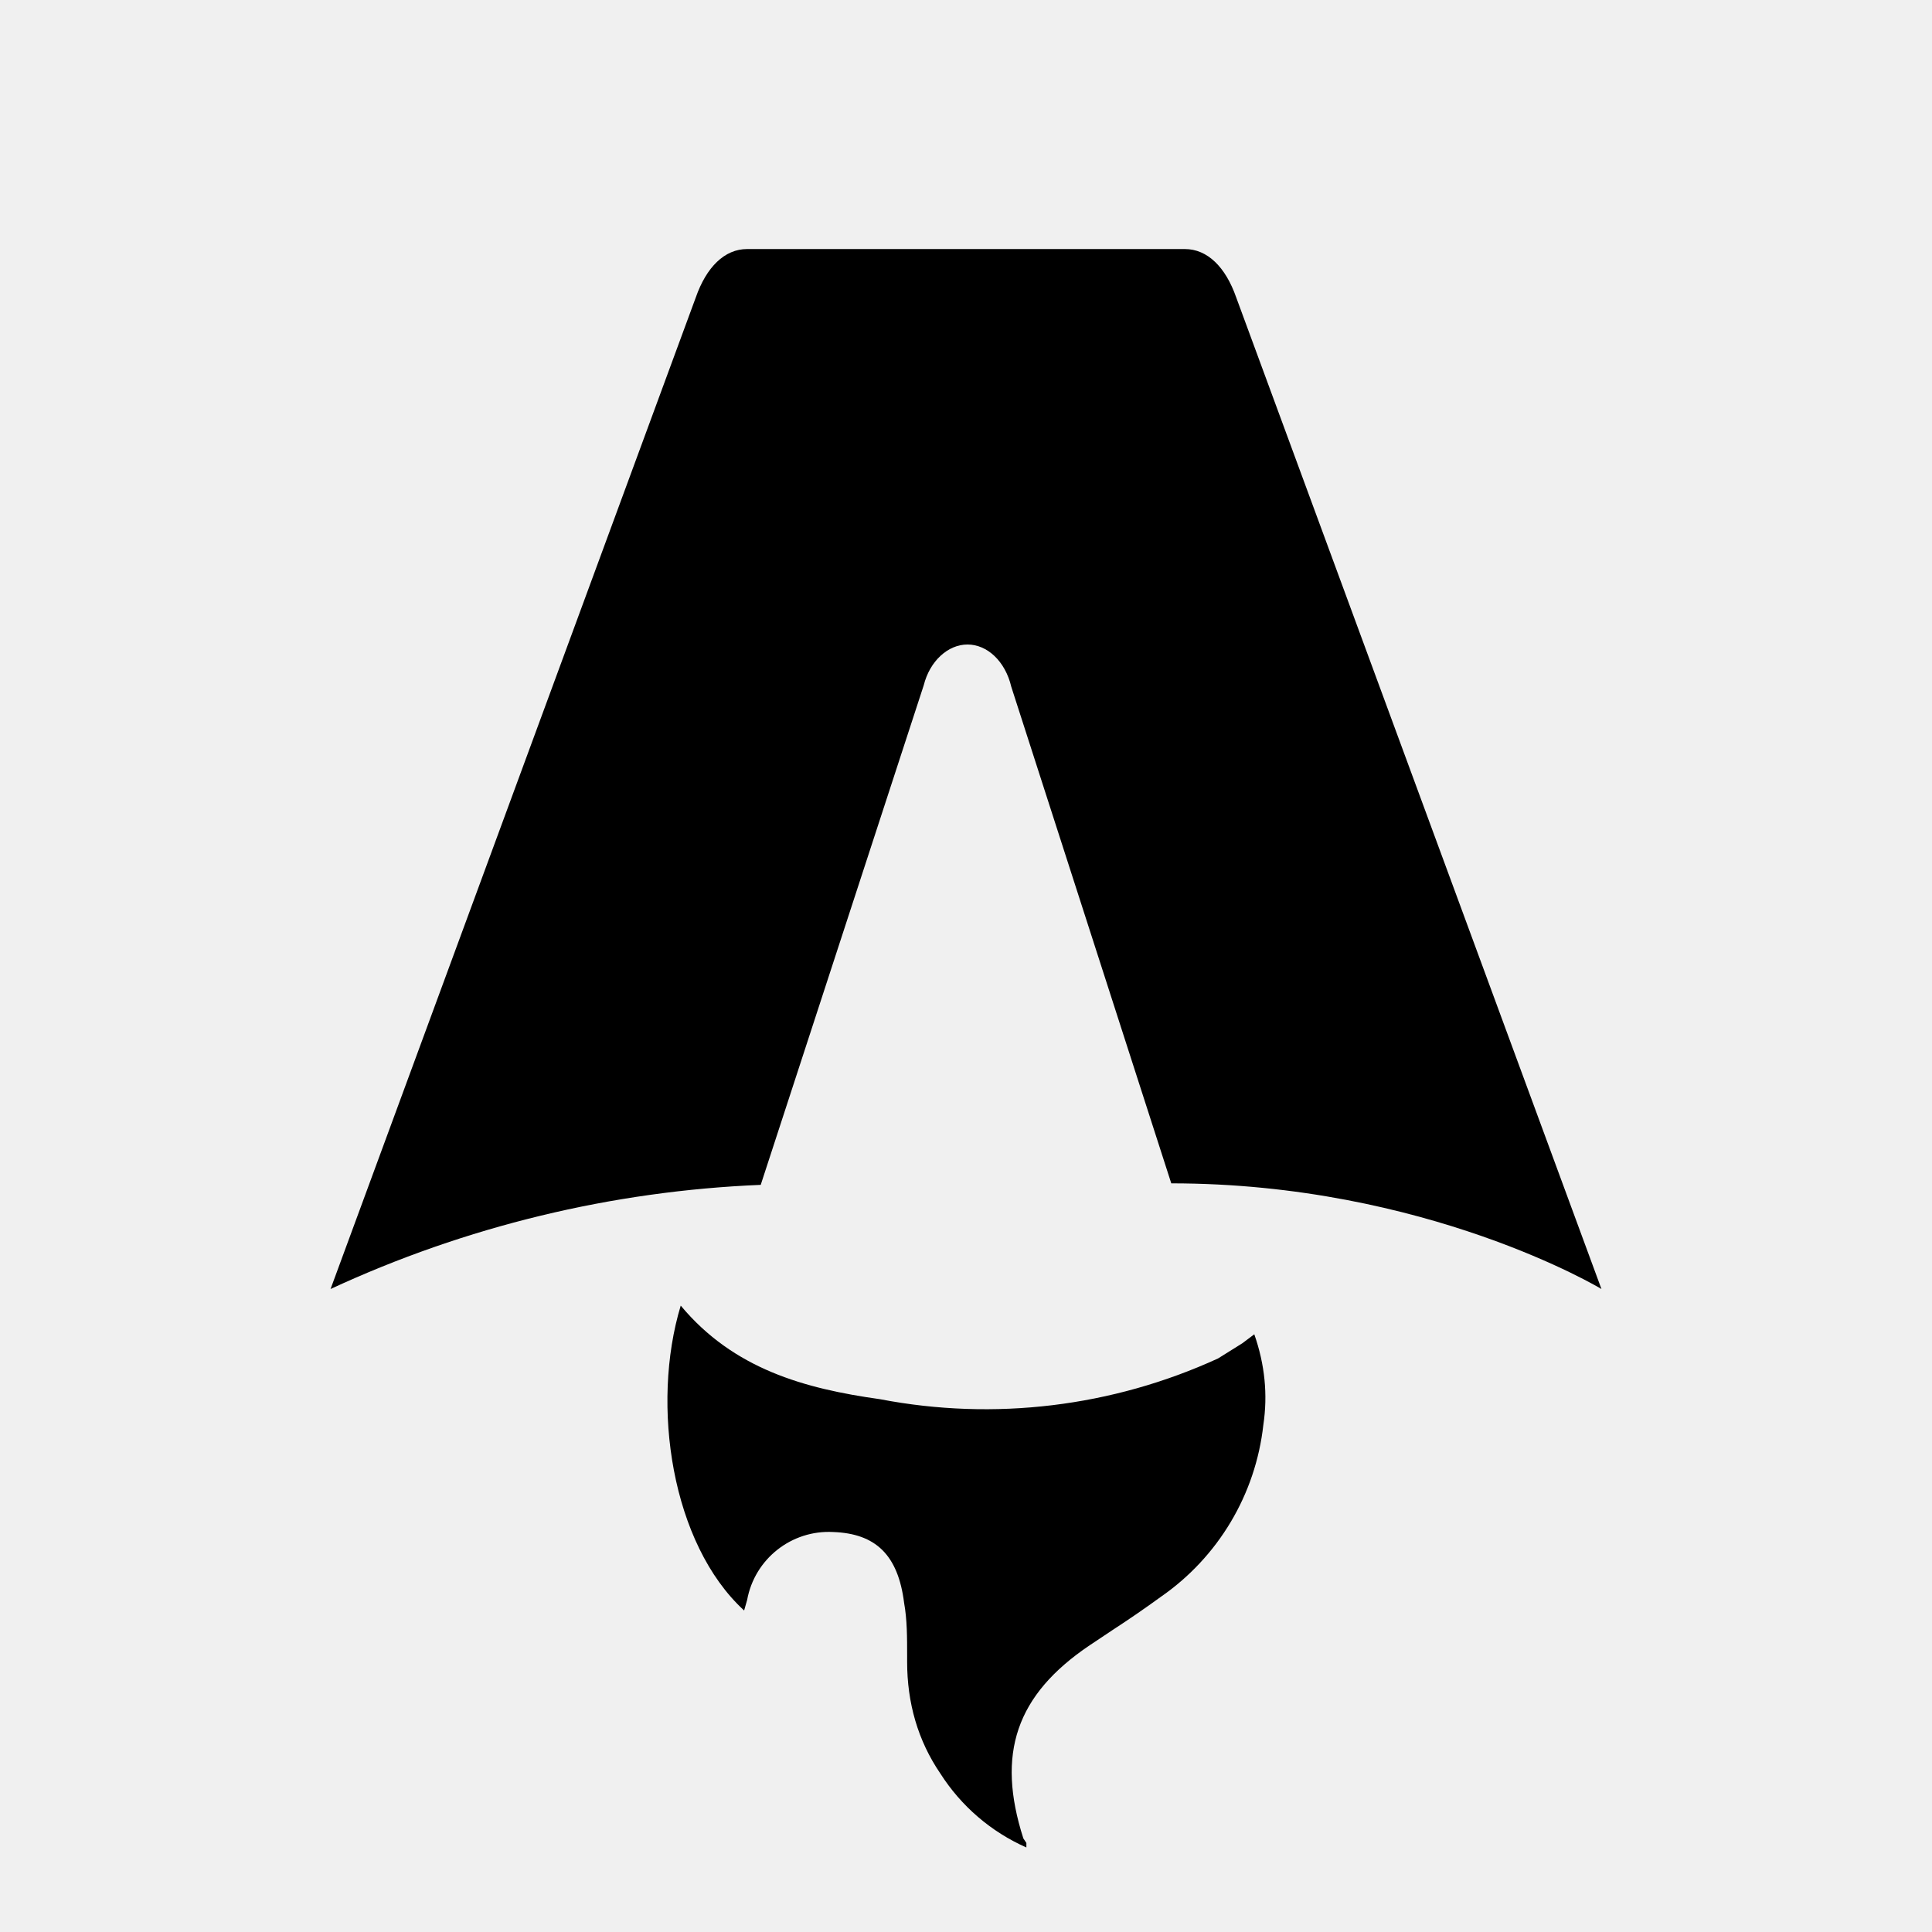
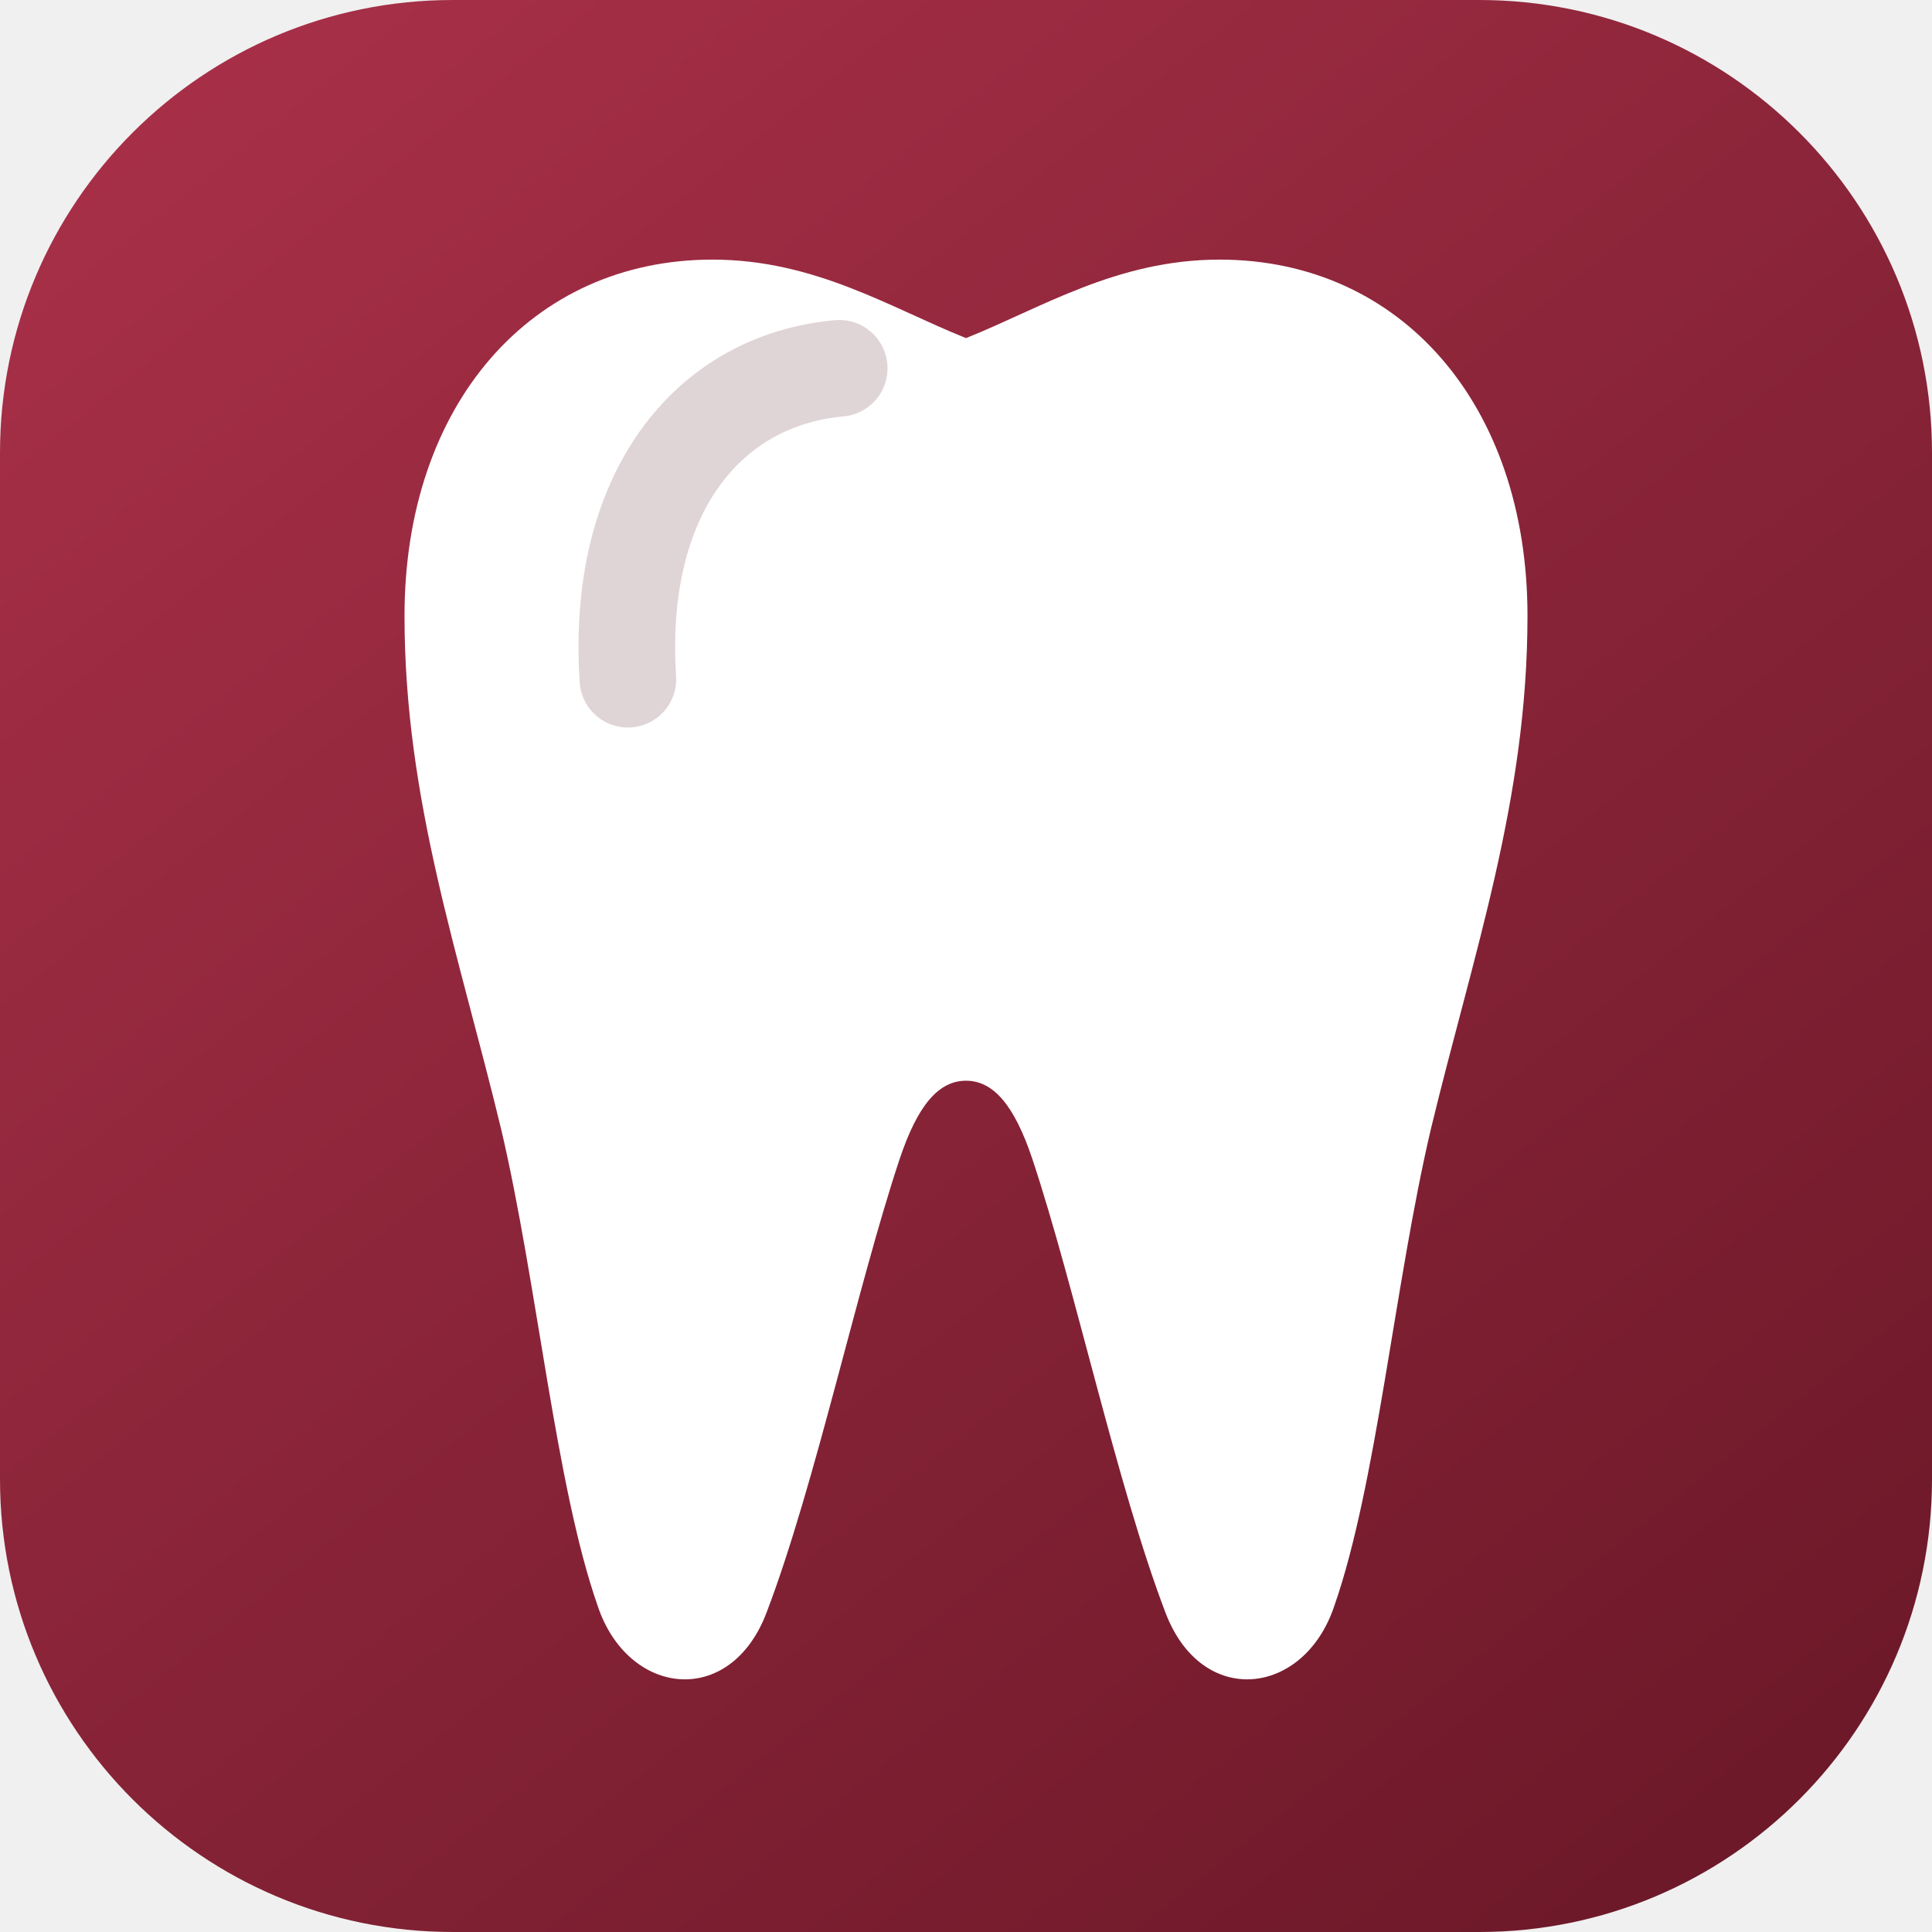
- <svg xmlns="http://www.w3.org/2000/svg" fill="none" viewBox="0 0 128 128">
-   <path d="M50.4 78.5a75.1 75.1 0 0 0-28.5 6.9l24.2-65.7c.7-2 1.9-3.2 3.4-3.2h29c1.5 0 2.7 1.2 3.4 3.2l24.2 65.7s-11.6-7-28.5-7L67 45.5c-.4-1.7-1.6-2.8-2.9-2.8-1.3 0-2.5 1.1-2.9 2.7L50.4 78.5Zm-1.1 28.2Zm-4.2-20.2c-2 6.6-.6 15.8 4.2 20.2a17.5 17.5 0 0 1 .2-.7 5.5 5.5 0 0 1 5.7-4.5c2.8.1 4.3 1.5 4.7 4.7.2 1.1.2 2.3.2 3.5v.4c0 2.7.7 5.2 2.2 7.4a13 13 0 0 0 5.7 4.9v-.3l-.2-.3c-1.8-5.6-.5-9.5 4.4-12.8l1.5-1a73 73 0 0 0 3.2-2.2 16 16 0 0 0 6.8-11.4c.3-2 .1-4-.6-6l-.8.6-1.6 1a37 37 0 0 1-22.4 2.7c-5-.7-9.7-2-13.2-6.2Z" />
-   <style>
-         path { fill: #000; }
-         @media (prefers-color-scheme: dark) {
-             path { fill: #FFF; }
-         }
-     </style>
+ <svg xmlns="http://www.w3.org/2000/svg" viewBox="0 0 64 64" role="img" aria-label="Dental clinic">
+   <defs>
+     <linearGradient id="g" x1=".1" y1="0" x2=".9" y2="1">
+       <stop offset="0" stop-color="#a83048" />
+       <stop offset="1" stop-color="#6b1828" />
+     </linearGradient>
+   </defs>
+   <rect width="64" height="64" rx="15" fill="url(#g)" />
+   <path d="M32 11.2C34.5 10.2 37 8.6 40.4 8.6C46.4 8.6 50.6 13.4 50.6 20.4C50.6 26.5 48.8 31.6 47.4 37.4C46.2 42.5 45.6 49.2 44.2 53.2C43.2 56.2 39.8 56.6 38.6 53.4C37 49.2 35.6 42.6 34.2 38.4C33.6 36.6 32.9 35.8 32 35.8C31.1 35.8 30.4 36.6 29.8 38.4C28.4 42.6 27 49.2 25.4 53.4C24.2 56.6 20.8 56.2 19.8 53.2C18.4 49.2 17.8 42.5 16.6 37.4C15.2 31.6 13.4 26.5 13.4 20.4C13.4 13.4 17.6 8.6 23.6 8.6C27 8.6 29.5 10.2 32 11.2Z" fill="#ffffff" />
+   <path d="M20.8 22.5C20.4 16.4 23.4 12.6 27.8 12.2" fill="none" stroke-linecap="round" stroke-width="3.2" stroke="#52121f" stroke-opacity=".18" />
</svg>
